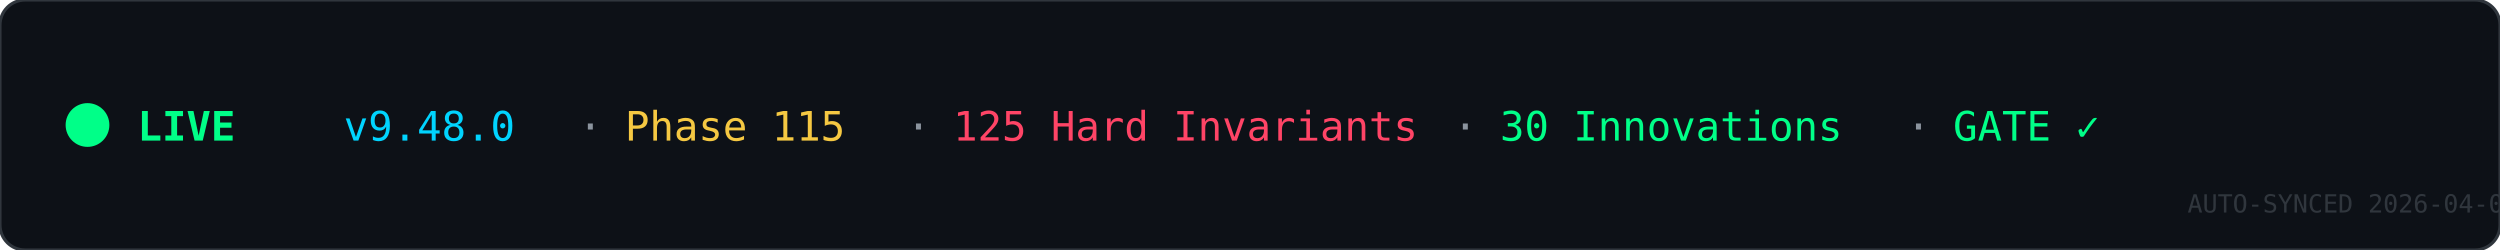
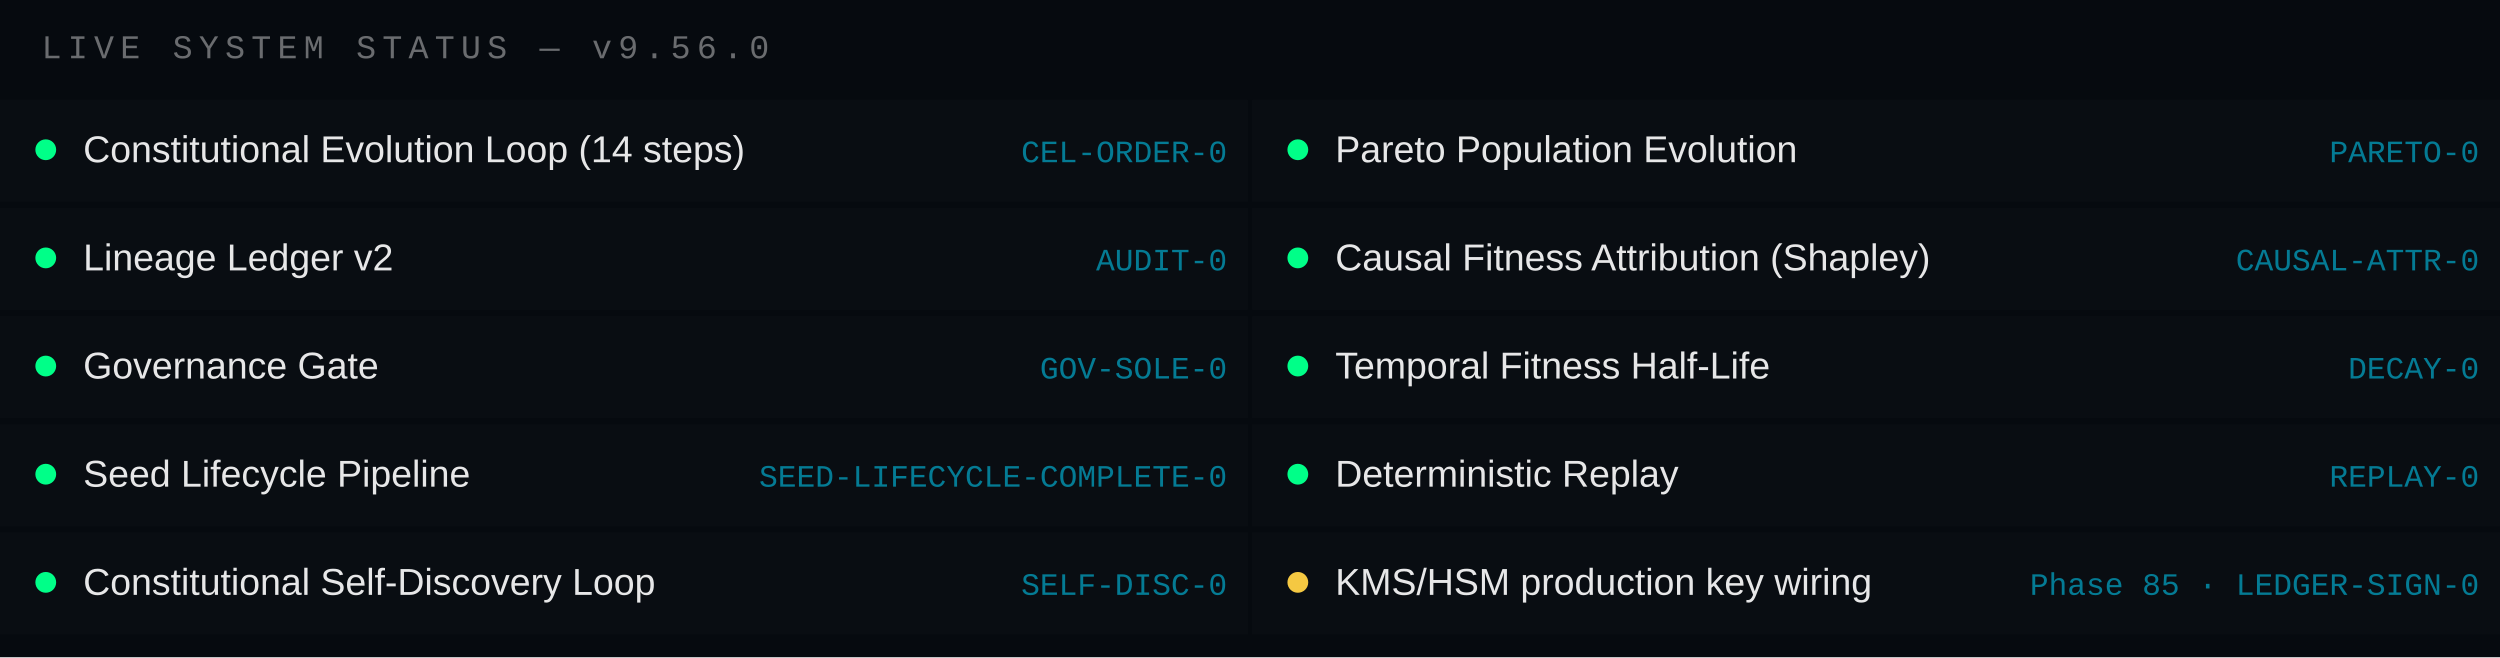
- <svg xmlns="http://www.w3.org/2000/svg" width="800" height="80" viewBox="0 0 800 80">
-   <rect width="800" height="80" rx="8" fill="#0d1117" stroke="#30363d" stroke-width="1" />
-   <circle cx="28" cy="40" r="7" fill="#00ff88">
-     <animate attributeName="opacity" values="1;0.4;1" dur="1.5s" repeatCount="indefinite" />
-   </circle>
-   <text x="44" y="45" font-family="'SF Mono',monospace" font-size="13" font-weight="700" fill="#00ff88">LIVE</text>
-   <text x="110" y="45" font-family="'SF Mono',monospace" font-size="13" fill="#00d4ff">v9.48.0</text>
-   <text x="185" y="45" font-family="'SF Mono',monospace" font-size="13" fill="#8b949e">·</text>
-   <text x="200" y="45" font-family="'SF Mono',monospace" font-size="13" fill="#f5c842">Phase 115</text>
-   <text x="290" y="45" font-family="'SF Mono',monospace" font-size="13" fill="#8b949e">·</text>
-   <text x="305" y="45" font-family="'SF Mono',monospace" font-size="13" fill="#ff4466">125 Hard Invariants</text>
-   <text x="465" y="45" font-family="'SF Mono',monospace" font-size="13" fill="#8b949e">·</text>
-   <text x="480" y="45" font-family="'SF Mono',monospace" font-size="13" fill="#00ff88">30 Innovations</text>
-   <text x="610" y="45" font-family="'SF Mono',monospace" font-size="13" fill="#8b949e">·</text>
-   <text x="625" y="45" font-family="'SF Mono',monospace" font-size="13" fill="#00ff88">GATE ✓</text>
-   <text x="700" y="68" font-family="'SF Mono',monospace" font-size="8" fill="#30363d">AUTO-SYNCED 2026-04-04</text>
+ <svg xmlns="http://www.w3.org/2000/svg" viewBox="0 0 1202 316" width="100%" preserveAspectRatio="xMidYMid meet">
+   <defs>
+     <style>
+     @keyframes live{0%,100%{opacity:.6}50%{opacity:1}}
+     @keyframes nxt{0%,100%{opacity:.4}50%{opacity:.9}}
+     .live{animation:live 3s ease-in-out infinite}
+     .nxt{animation:nxt 2s ease-in-out infinite}
+   </style>
+   </defs>
+   <rect width="1202" height="316" fill="#060a0f" />
+   <text x="20" y="28" font-family="'JetBrains Mono','Courier New',monospace" font-size="16" fill="rgba(255,255,255,.4)" letter-spacing="3">LIVE SYSTEM STATUS — v9.56.0</text>
+   <rect x="0" y="48" width="600" height="49" rx="0" fill="rgba(255,255,255,.015)" />
+   <circle cx="22" cy="72" r="5" fill="#00ff88" class="live" />
+   <text x="40" y="78" font-family="'Segoe UI',system-ui,Arial,sans-serif" font-size="18" fill="rgba(255,255,255,.9)">Constitutional Evolution Loop (14 steps)</text>
+   <text x="590" y="78" text-anchor="end" font-family="'JetBrains Mono','Courier New',monospace" font-size="15" fill="rgba(0,212,255,.55)">CEL-ORDER-0</text>
+   <rect x="0" y="100" width="600" height="49" rx="0" fill="rgba(255,255,255,.015)" />
+   <circle cx="22" cy="124" r="5" fill="#00ff88" class="live" />
+   <text x="40" y="130" font-family="'Segoe UI',system-ui,Arial,sans-serif" font-size="18" fill="rgba(255,255,255,.9)">Lineage Ledger v2</text>
+   <text x="590" y="130" text-anchor="end" font-family="'JetBrains Mono','Courier New',monospace" font-size="15" fill="rgba(0,212,255,.55)">AUDIT-0</text>
+   <rect x="0" y="152" width="600" height="49" rx="0" fill="rgba(255,255,255,.015)" />
+   <circle cx="22" cy="176" r="5" fill="#00ff88" class="live" />
+   <text x="40" y="182" font-family="'Segoe UI',system-ui,Arial,sans-serif" font-size="18" fill="rgba(255,255,255,.9)">Governance Gate</text>
+   <text x="590" y="182" text-anchor="end" font-family="'JetBrains Mono','Courier New',monospace" font-size="15" fill="rgba(0,212,255,.55)">GOV-SOLE-0</text>
+   <rect x="0" y="204" width="600" height="49" rx="0" fill="rgba(255,255,255,.015)" />
+   <circle cx="22" cy="228" r="5" fill="#00ff88" class="live" />
+   <text x="40" y="234" font-family="'Segoe UI',system-ui,Arial,sans-serif" font-size="18" fill="rgba(255,255,255,.9)">Seed Lifecycle Pipeline</text>
+   <text x="590" y="234" text-anchor="end" font-family="'JetBrains Mono','Courier New',monospace" font-size="15" fill="rgba(0,212,255,.55)">SEED-LIFECYCLE-COMPLETE-0</text>
+   <rect x="0" y="256" width="600" height="49" rx="0" fill="rgba(255,255,255,.015)" />
+   <circle cx="22" cy="280" r="5" fill="#00ff88" class="live" />
+   <text x="40" y="286" font-family="'Segoe UI',system-ui,Arial,sans-serif" font-size="18" fill="rgba(255,255,255,.9)">Constitutional Self-Discovery Loop</text>
+   <text x="590" y="286" text-anchor="end" font-family="'JetBrains Mono','Courier New',monospace" font-size="15" fill="rgba(0,212,255,.55)">SELF-DISC-0</text>
+   <rect x="602" y="48" width="600" height="49" rx="0" fill="rgba(255,255,255,.015)" />
+   <circle cx="624" cy="72" r="5" fill="#00ff88" class="live" />
+   <text x="642" y="78" font-family="'Segoe UI',system-ui,Arial,sans-serif" font-size="18" fill="rgba(255,255,255,.9)">Pareto Population Evolution</text>
+   <text x="1192" y="78" text-anchor="end" font-family="'JetBrains Mono','Courier New',monospace" font-size="15" fill="rgba(0,212,255,.55)">PARETO-0</text>
+   <rect x="602" y="100" width="600" height="49" rx="0" fill="rgba(255,255,255,.015)" />
+   <circle cx="624" cy="124" r="5" fill="#00ff88" class="live" />
+   <text x="642" y="130" font-family="'Segoe UI',system-ui,Arial,sans-serif" font-size="18" fill="rgba(255,255,255,.9)">Causal Fitness Attribution (Shapley)</text>
+   <text x="1192" y="130" text-anchor="end" font-family="'JetBrains Mono','Courier New',monospace" font-size="15" fill="rgba(0,212,255,.55)">CAUSAL-ATTR-0</text>
+   <rect x="602" y="152" width="600" height="49" rx="0" fill="rgba(255,255,255,.015)" />
+   <circle cx="624" cy="176" r="5" fill="#00ff88" class="live" />
+   <text x="642" y="182" font-family="'Segoe UI',system-ui,Arial,sans-serif" font-size="18" fill="rgba(255,255,255,.9)">Temporal Fitness Half-Life</text>
+   <text x="1192" y="182" text-anchor="end" font-family="'JetBrains Mono','Courier New',monospace" font-size="15" fill="rgba(0,212,255,.55)">DECAY-0</text>
+   <rect x="602" y="204" width="600" height="49" rx="0" fill="rgba(255,255,255,.015)" />
+   <circle cx="624" cy="228" r="5" fill="#00ff88" class="live" />
+   <text x="642" y="234" font-family="'Segoe UI',system-ui,Arial,sans-serif" font-size="18" fill="rgba(255,255,255,.9)">Deterministic Replay</text>
+   <text x="1192" y="234" text-anchor="end" font-family="'JetBrains Mono','Courier New',monospace" font-size="15" fill="rgba(0,212,255,.55)">REPLAY-0</text>
+   <rect x="602" y="256" width="600" height="49" rx="0" fill="rgba(255,255,255,.015)" />
+   <circle cx="624" cy="280" r="5" fill="#f5c842" class="nxt" />
+   <text x="642" y="286" font-family="'Segoe UI',system-ui,Arial,sans-serif" font-size="18" fill="rgba(255,255,255,.9)">KMS/HSM production key wiring</text>
+   <text x="1192" y="286" text-anchor="end" font-family="'JetBrains Mono','Courier New',monospace" font-size="15" fill="rgba(0,212,255,.55)">Phase 85 · LEDGER-SIGN-0</text>
</svg>
